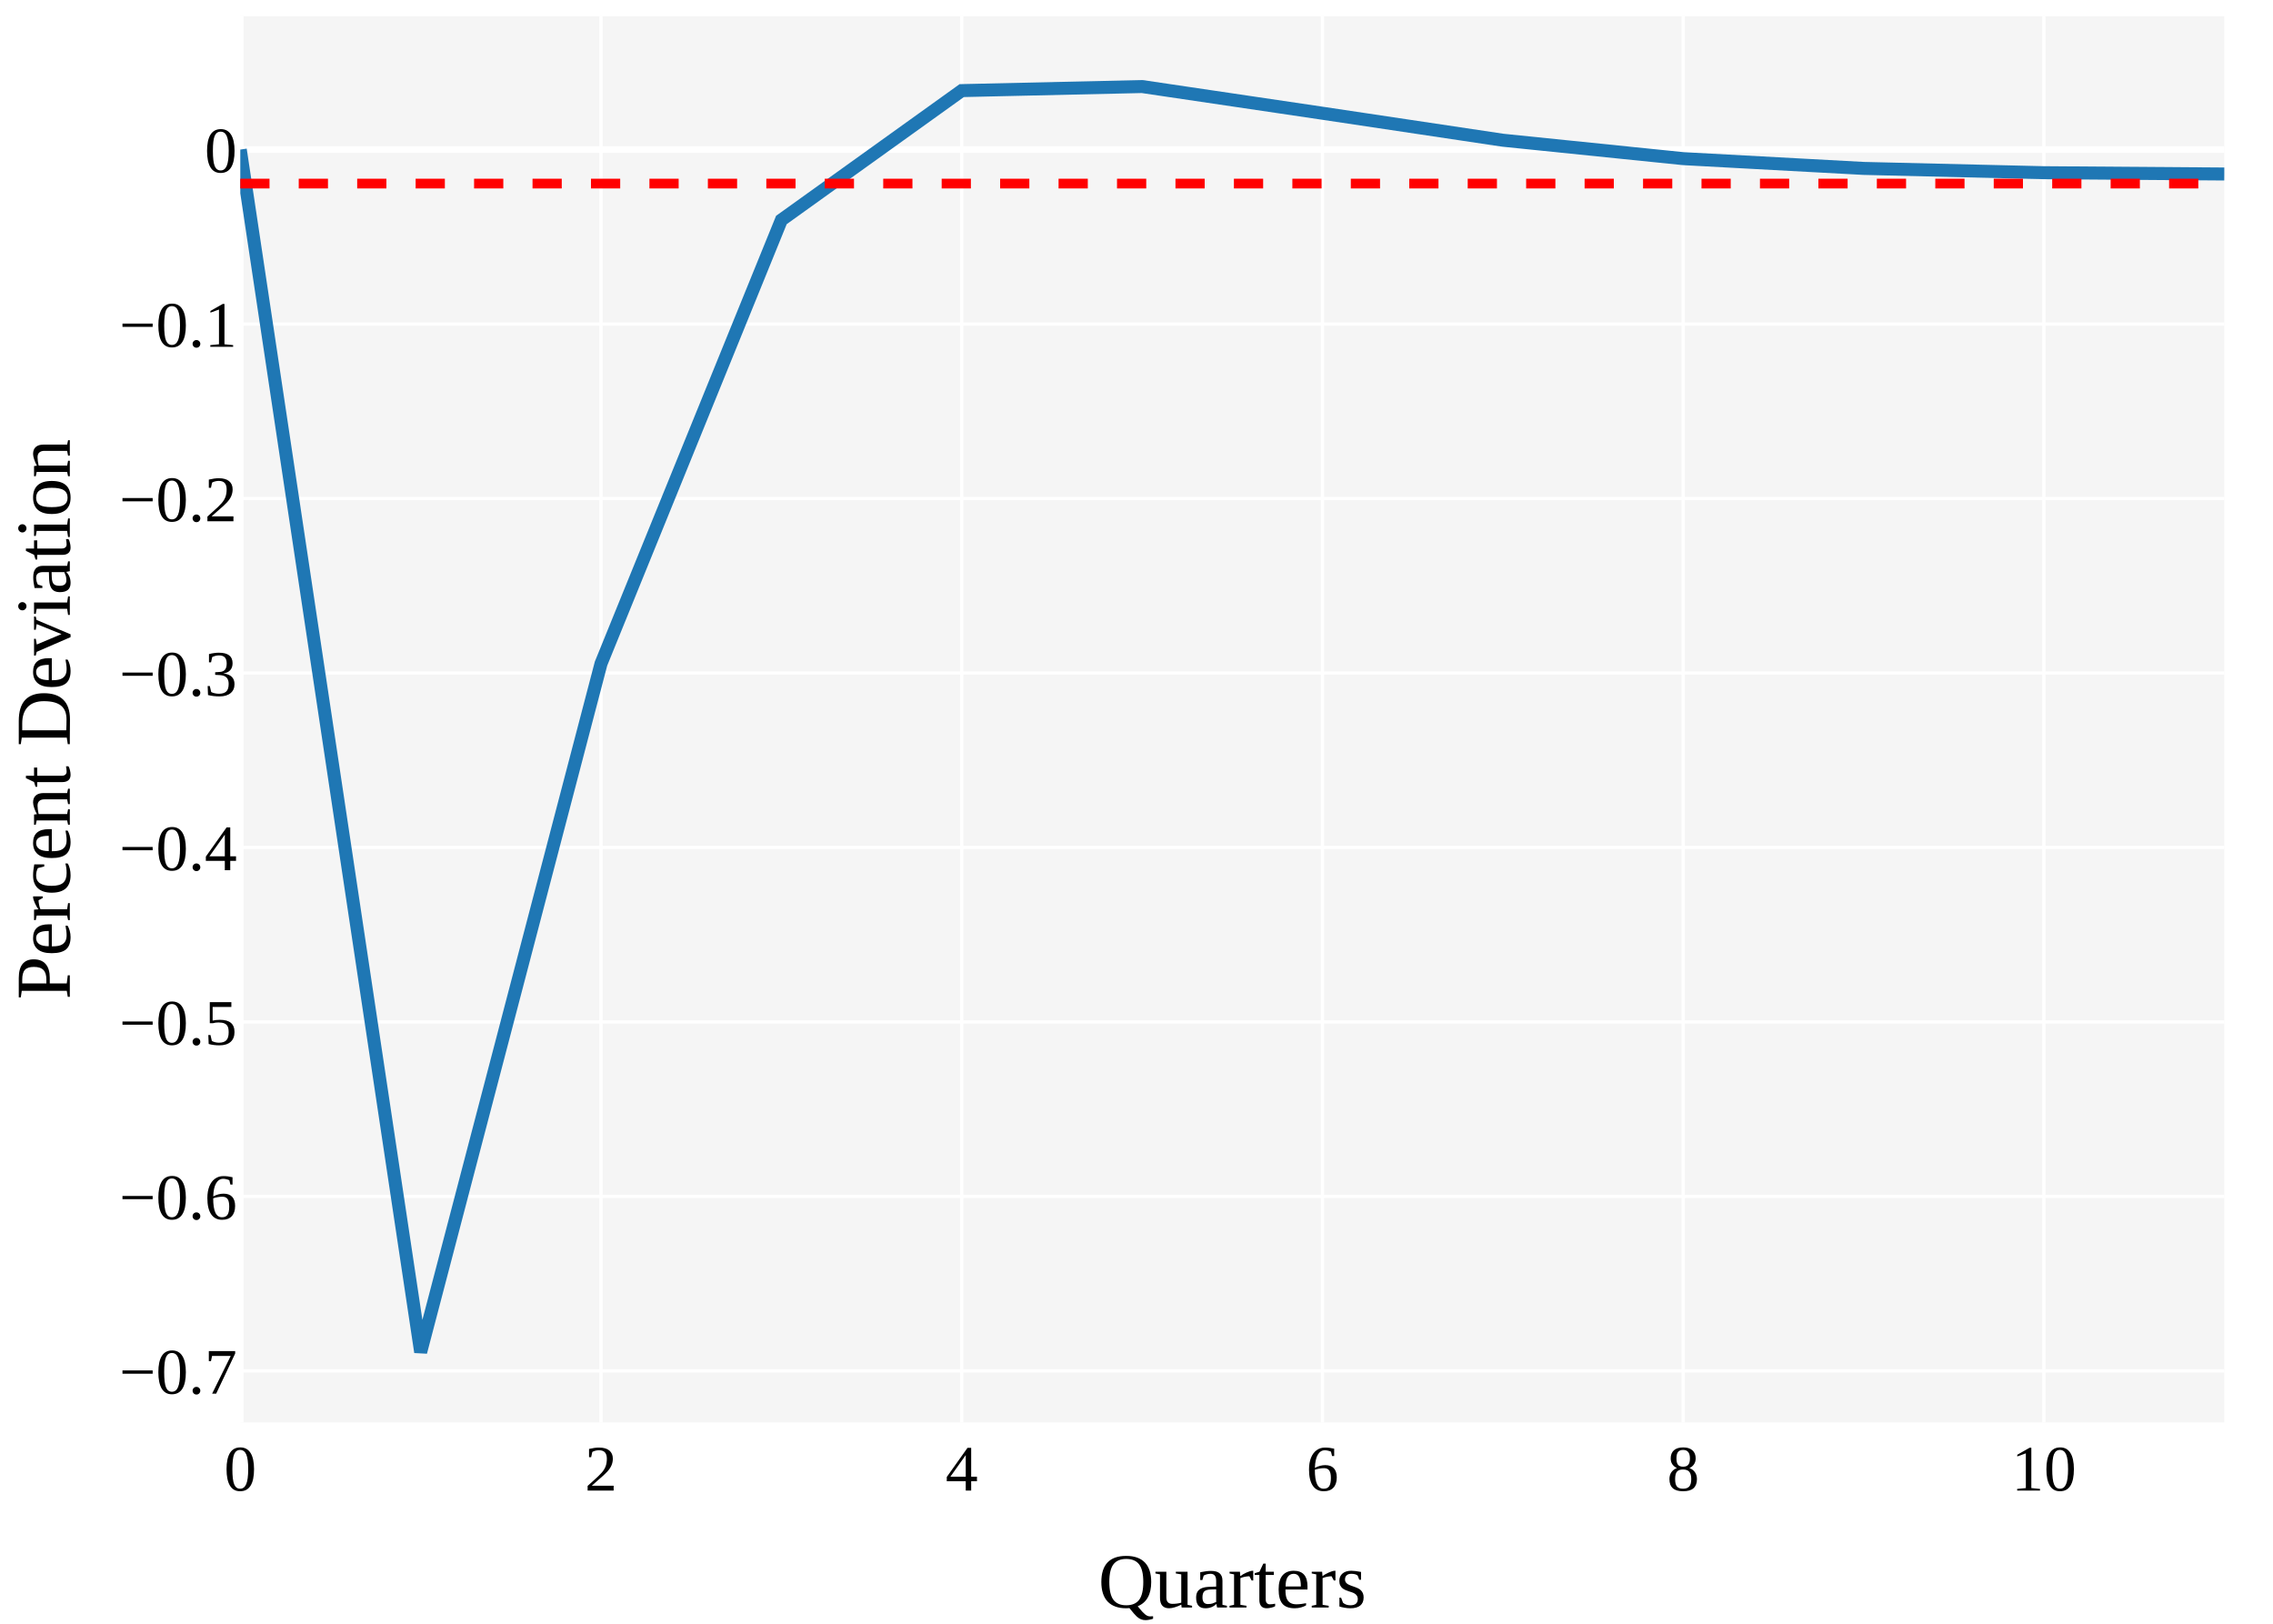
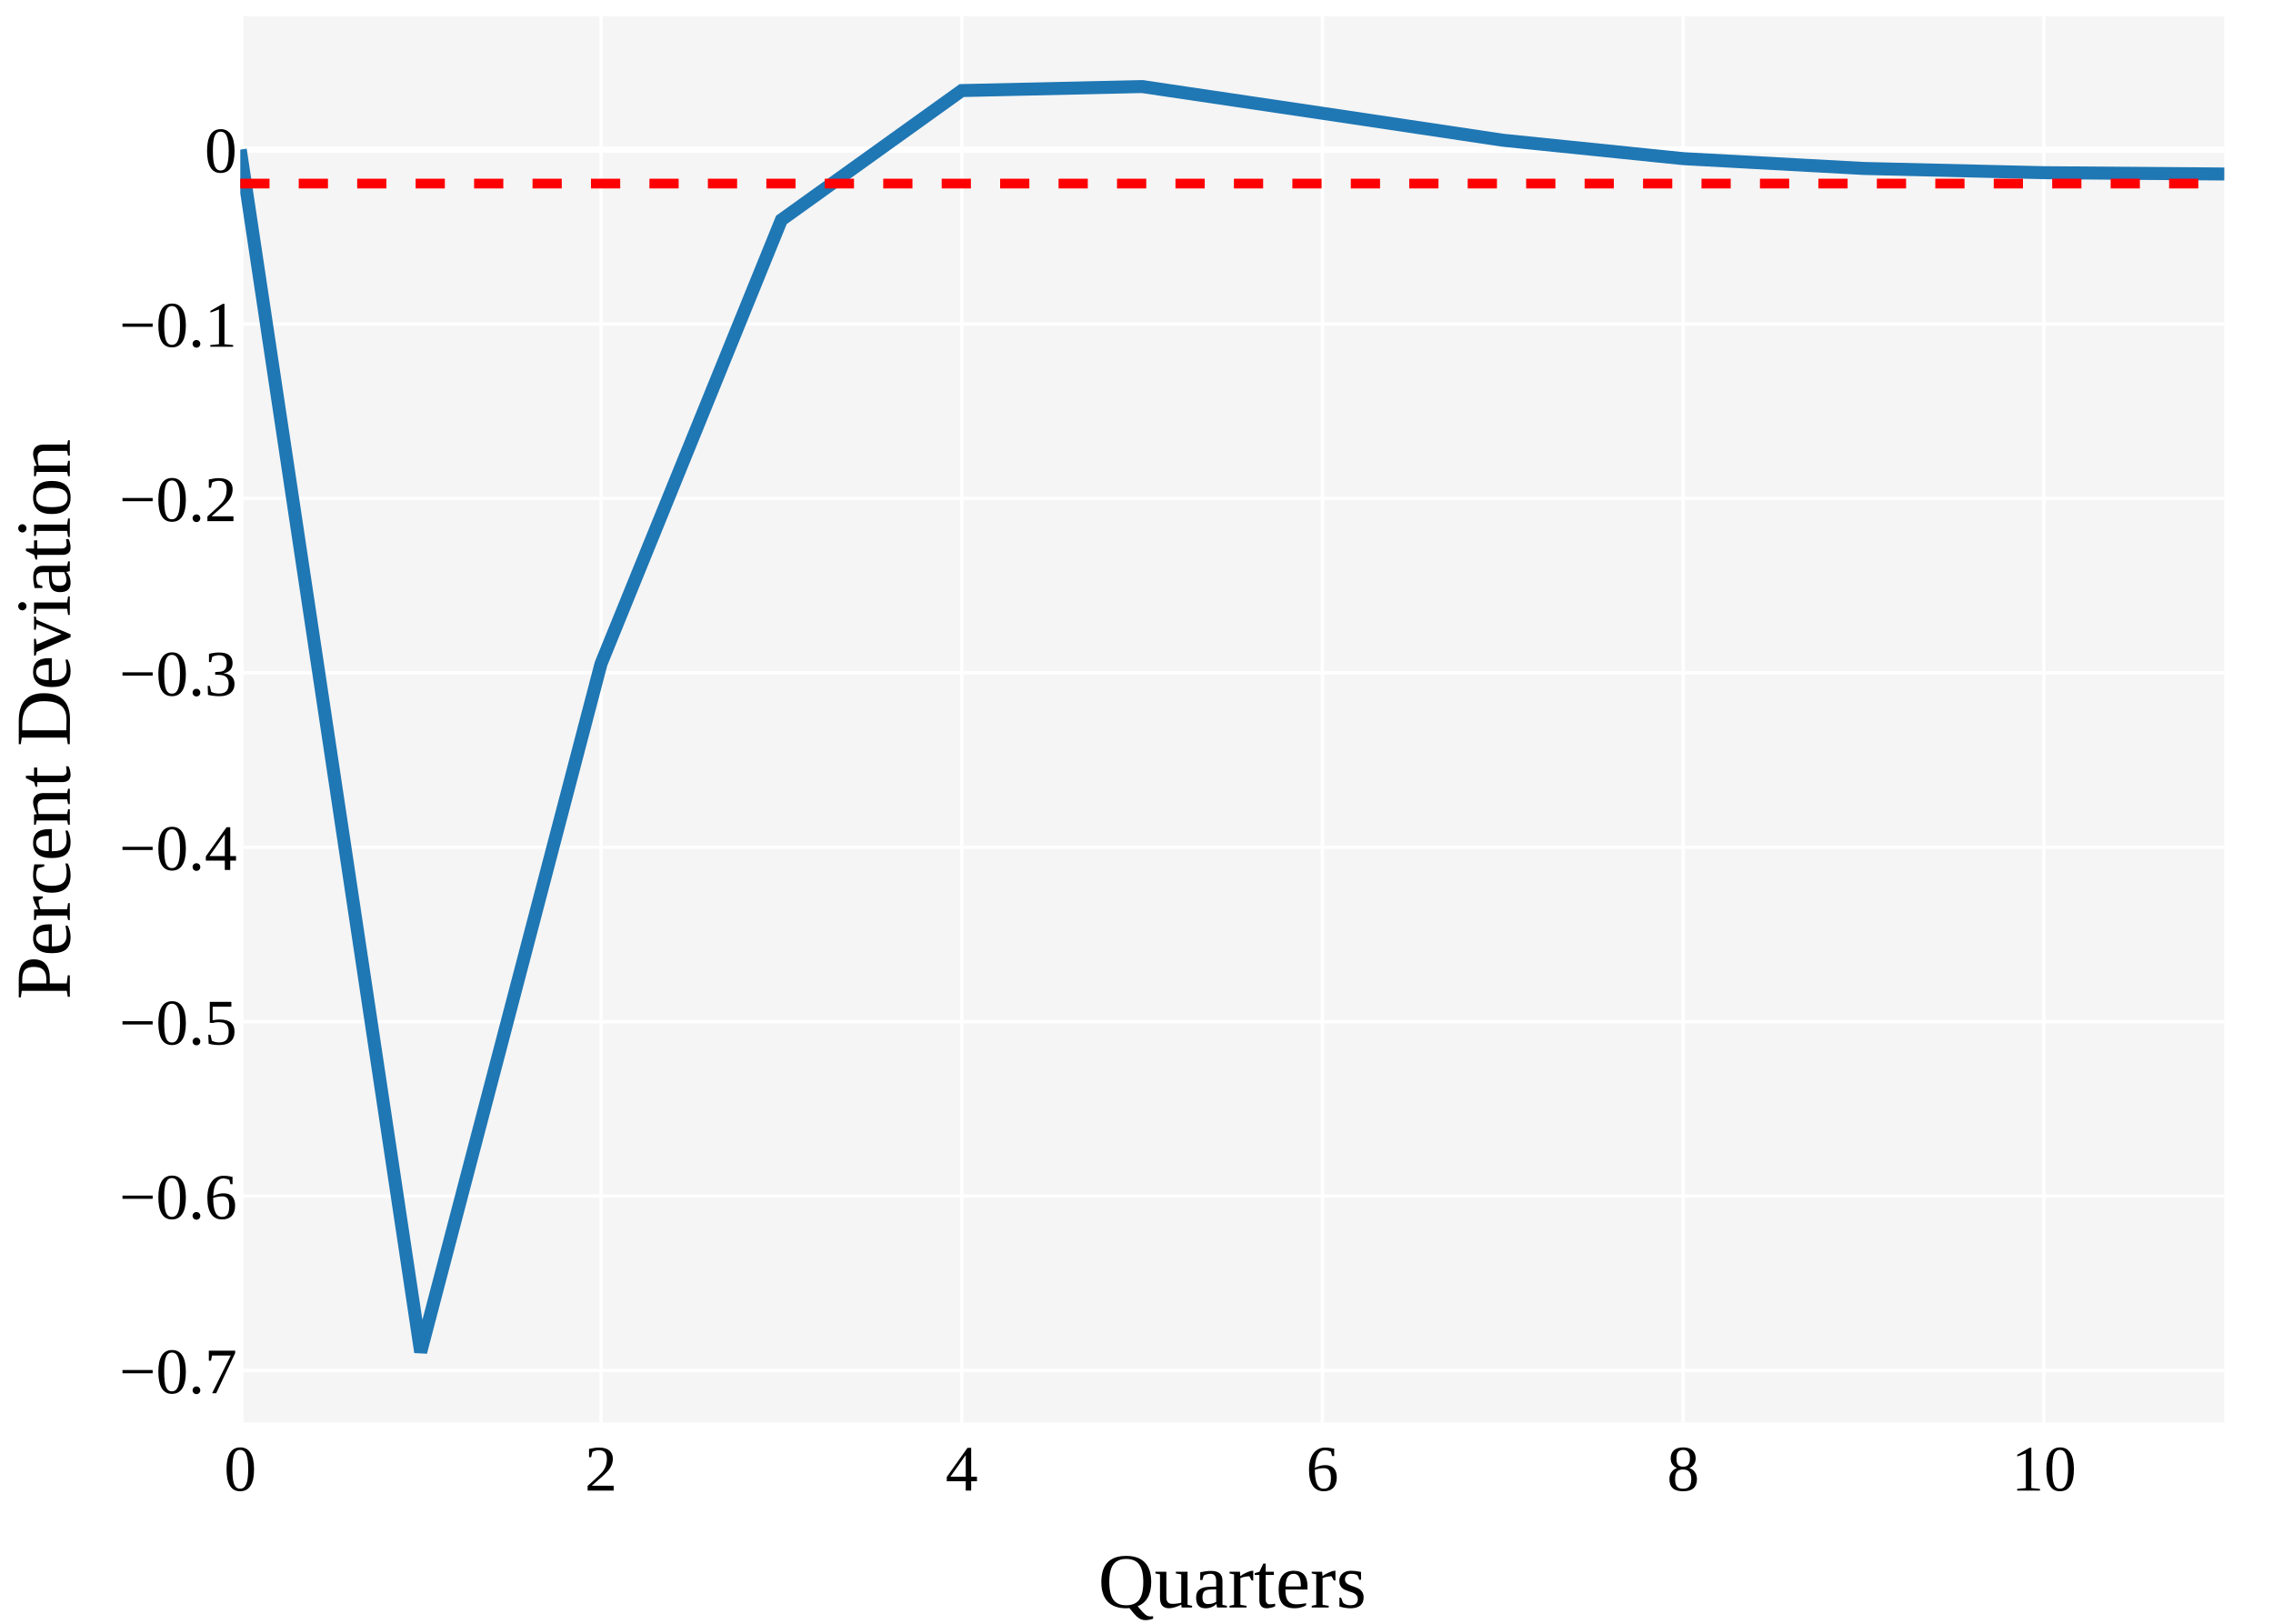
<svg xmlns="http://www.w3.org/2000/svg" class="main-svg" width="700" height="500" style="" viewBox="0 0 700 500">
  <rect x="0" y="0" width="700" height="500" style="fill: rgb(255, 255, 255); fill-opacity: 1;" />
-   <defs id="defs-e40e69">
+   <defs id="defs-1a02a8">
    <g class="clips">
-       <clipPath id="clipe40e69xyplot" class="plotclip">
+       <clipPath id="clip1a02a8xyplot" class="plotclip">
        <rect width="611" height="433" />
      </clipPath>
-       <clipPath class="axesclip" id="clipe40e69x">
+       <clipPath class="axesclip" id="clip1a02a8x">
        <rect x="74" y="0" width="611" height="500" />
      </clipPath>
-       <clipPath class="axesclip" id="clipe40e69y">
+       <clipPath class="axesclip" id="clip1a02a8y">
        <rect x="0" y="5" width="700" height="433" />
      </clipPath>
-       <clipPath class="axesclip" id="clipe40e69xy">
+       <clipPath class="axesclip" id="clip1a02a8xy">
        <rect x="74" y="5" width="611" height="433" />
      </clipPath>
    </g>
    <g class="gradients" />
    <g class="patterns" />
  </defs>
  <g class="bglayer">
    <rect class="bg" x="74" y="5" width="611" height="433" style="fill: rgb(245, 245, 245); fill-opacity: 1; stroke-width: 0;" />
  </g>
  <g class="layer-below">
    <g class="imagelayer" />
    <g class="shapelayer" />
  </g>
  <g class="cartesianlayer">
    <g class="subplot xy">
      <g class="layer-subplot">
        <g class="shapelayer" />
        <g class="imagelayer" />
      </g>
      <g class="minor-gridlayer">
        <g class="x" />
        <g class="y" />
      </g>
      <g class="gridlayer">
        <g class="x">
          <path class="xgrid crisp" transform="translate(185.09,0)" d="M0,5v433" style="stroke: rgb(255, 255, 255); stroke-opacity: 1; stroke-width: 1px;" />
          <path class="xgrid crisp" transform="translate(296.18,0)" d="M0,5v433" style="stroke: rgb(255, 255, 255); stroke-opacity: 1; stroke-width: 1px;" />
          <path class="xgrid crisp" transform="translate(407.27,0)" d="M0,5v433" style="stroke: rgb(255, 255, 255); stroke-opacity: 1; stroke-width: 1px;" />
          <path class="xgrid crisp" transform="translate(518.36,0)" d="M0,5v433" style="stroke: rgb(255, 255, 255); stroke-opacity: 1; stroke-width: 1px;" />
          <path class="xgrid crisp" transform="translate(629.45,0)" d="M0,5v433" style="stroke: rgb(255, 255, 255); stroke-opacity: 1; stroke-width: 1px;" />
        </g>
        <g class="y">
-           <path class="ygrid crisp" transform="translate(0,422.14)" d="M74,0h611" style="stroke: rgb(255, 255, 255); stroke-opacity: 1; stroke-width: 1px;" />
-           <path class="ygrid crisp" transform="translate(0,368.41)" d="M74,0h611" style="stroke: rgb(255, 255, 255); stroke-opacity: 1; stroke-width: 1px;" />
-           <path class="ygrid crisp" transform="translate(0,314.69)" d="M74,0h611" style="stroke: rgb(255, 255, 255); stroke-opacity: 1; stroke-width: 1px;" />
-           <path class="ygrid crisp" transform="translate(0,260.96)" d="M74,0h611" style="stroke: rgb(255, 255, 255); stroke-opacity: 1; stroke-width: 1px;" />
-           <path class="ygrid crisp" transform="translate(0,207.24)" d="M74,0h611" style="stroke: rgb(255, 255, 255); stroke-opacity: 1; stroke-width: 1px;" />
-           <path class="ygrid crisp" transform="translate(0,153.51)" d="M74,0h611" style="stroke: rgb(255, 255, 255); stroke-opacity: 1; stroke-width: 1px;" />
-           <path class="ygrid crisp" transform="translate(0,99.79)" d="M74,0h611" style="stroke: rgb(255, 255, 255); stroke-opacity: 1; stroke-width: 1px;" />
+           <path class="ygrid crisp" transform="translate(0,422.01)" d="M74,0h611" style="stroke: rgb(255, 255, 255); stroke-opacity: 1; stroke-width: 1px;" />
+           <path class="ygrid crisp" transform="translate(0,368.3)" d="M74,0h611" style="stroke: rgb(255, 255, 255); stroke-opacity: 1; stroke-width: 1px;" />
+           <path class="ygrid crisp" transform="translate(0,314.6)" d="M74,0h611" style="stroke: rgb(255, 255, 255); stroke-opacity: 1; stroke-width: 1px;" />
+           <path class="ygrid crisp" transform="translate(0,260.89)" d="M74,0h611" style="stroke: rgb(255, 255, 255); stroke-opacity: 1; stroke-width: 1px;" />
+           <path class="ygrid crisp" transform="translate(0,207.18)" d="M74,0h611" style="stroke: rgb(255, 255, 255); stroke-opacity: 1; stroke-width: 1px;" />
+           <path class="ygrid crisp" transform="translate(0,153.48)" d="M74,0h611" style="stroke: rgb(255, 255, 255); stroke-opacity: 1; stroke-width: 1px;" />
+           <path class="ygrid crisp" transform="translate(0,99.77)" d="M74,0h611" style="stroke: rgb(255, 255, 255); stroke-opacity: 1; stroke-width: 1px;" />
        </g>
      </g>
      <g class="zerolinelayer">
        <path class="xzl zl crisp" transform="translate(74,0)" d="M0,5v433" style="stroke: rgb(255, 255, 255); stroke-opacity: 1; stroke-width: 2px;" />
-         <path class="yzl zl crisp" transform="translate(0,46.06)" d="M74,0h611" style="stroke: rgb(255, 255, 255); stroke-opacity: 1; stroke-width: 2px;" />
+         <path class="yzl zl crisp" transform="translate(0,46.07)" d="M74,0h611" style="stroke: rgb(255, 255, 255); stroke-opacity: 1; stroke-width: 2px;" />
      </g>
      <path class="xlines-below" />
      <path class="ylines-below" />
      <g class="overlines-below" />
      <g class="xaxislayer-below" />
      <g class="yaxislayer-below" />
      <g class="overaxes-below" />
-       <g class="plot" transform="translate(74,5)" clip-path="url(#clipe40e69xyplot)">
+       <g class="plot" transform="translate(74,5)" clip-path="url(#clip1a02a8xyplot)">
        <g class="scatterlayer mlayer">
-           <g class="trace scatter trace6bfa8b" style="stroke-miterlimit: 2; opacity: 1;">
+           <g class="trace scatter trace06465c" style="stroke-miterlimit: 2; opacity: 1;">
            <g class="fills" />
            <g class="errorbars" />
            <g class="lines">
-               <path class="js-line" d="M0,41.06L55.55,411.35L111.09,199.35L166.64,62.74L222.18,22.9L277.73,21.65L333.27,29.87L388.82,38.18L444.36,43.85L499.91,46.86L555.45,48.18L611,48.58" style="vector-effect: non-scaling-stroke; fill: none; stroke: rgb(31, 119, 180); stroke-opacity: 1; stroke-width: 4px; opacity: 1;" />
+               <path class="js-line" d="M0,41.07L55.55,411.35L111.09,199.4L166.64,62.71L222.18,22.89L277.73,21.65L333.27,29.88L388.82,38.18L444.36,43.85L499.91,46.87L555.45,48.18L611,48.58" style="vector-effect: non-scaling-stroke; fill: none; stroke: rgb(31, 119, 180); stroke-opacity: 1; stroke-width: 4px; opacity: 1;" />
            </g>
            <g class="points" />
            <g class="text" />
          </g>
        </g>
      </g>
      <g class="overplot" />
      <path class="xlines-above crisp" d="M0,0" style="fill: none;" />
      <path class="ylines-above crisp" d="M0,0" style="fill: none;" />
      <g class="overlines-above" />
      <g class="xaxislayer-above">
        <g class="xtick">
          <text text-anchor="middle" x="0" y="459" transform="translate(74,0)" style="font-family: 'Times New Roman'; font-size: 20px; fill: rgb(0, 0, 0); fill-opacity: 1; white-space: pre; opacity: 1;">0</text>
        </g>
        <g class="xtick">
          <text text-anchor="middle" x="0" y="459" style="font-family: 'Times New Roman'; font-size: 20px; fill: rgb(0, 0, 0); fill-opacity: 1; white-space: pre; opacity: 1;" transform="translate(185.09,0)">2</text>
        </g>
        <g class="xtick">
          <text text-anchor="middle" x="0" y="459" style="font-family: 'Times New Roman'; font-size: 20px; fill: rgb(0, 0, 0); fill-opacity: 1; white-space: pre; opacity: 1;" transform="translate(296.18,0)">4</text>
        </g>
        <g class="xtick">
          <text text-anchor="middle" x="0" y="459" style="font-family: 'Times New Roman'; font-size: 20px; fill: rgb(0, 0, 0); fill-opacity: 1; white-space: pre; opacity: 1;" transform="translate(407.27,0)">6</text>
        </g>
        <g class="xtick">
          <text text-anchor="middle" x="0" y="459" style="font-family: 'Times New Roman'; font-size: 20px; fill: rgb(0, 0, 0); fill-opacity: 1; white-space: pre; opacity: 1;" transform="translate(518.36,0)">8</text>
        </g>
        <g class="xtick">
          <text text-anchor="middle" x="0" y="459" style="font-family: 'Times New Roman'; font-size: 20px; fill: rgb(0, 0, 0); fill-opacity: 1; white-space: pre; opacity: 1;" transform="translate(629.45,0)">10</text>
        </g>
      </g>
      <g class="yaxislayer-above">
        <g class="ytick">
-           <text text-anchor="end" x="73" y="7" transform="translate(0,422.14)" style="font-family: 'Times New Roman'; font-size: 20px; fill: rgb(0, 0, 0); fill-opacity: 1; white-space: pre; opacity: 1;">−0.7</text>
+           <text text-anchor="end" x="73" y="7" transform="translate(0,422.01)" style="font-family: 'Times New Roman'; font-size: 20px; fill: rgb(0, 0, 0); fill-opacity: 1; white-space: pre; opacity: 1;">−0.7</text>
        </g>
        <g class="ytick">
-           <text text-anchor="end" x="73" y="7" style="font-family: 'Times New Roman'; font-size: 20px; fill: rgb(0, 0, 0); fill-opacity: 1; white-space: pre; opacity: 1;" transform="translate(0,368.41)">−0.6</text>
+           <text text-anchor="end" x="73" y="7" style="font-family: 'Times New Roman'; font-size: 20px; fill: rgb(0, 0, 0); fill-opacity: 1; white-space: pre; opacity: 1;" transform="translate(0,368.3)">−0.6</text>
        </g>
        <g class="ytick">
-           <text text-anchor="end" x="73" y="7" style="font-family: 'Times New Roman'; font-size: 20px; fill: rgb(0, 0, 0); fill-opacity: 1; white-space: pre; opacity: 1;" transform="translate(0,314.69)">−0.5</text>
+           <text text-anchor="end" x="73" y="7" style="font-family: 'Times New Roman'; font-size: 20px; fill: rgb(0, 0, 0); fill-opacity: 1; white-space: pre; opacity: 1;" transform="translate(0,314.6)">−0.5</text>
        </g>
        <g class="ytick">
-           <text text-anchor="end" x="73" y="7" style="font-family: 'Times New Roman'; font-size: 20px; fill: rgb(0, 0, 0); fill-opacity: 1; white-space: pre; opacity: 1;" transform="translate(0,260.96)">−0.4</text>
+           <text text-anchor="end" x="73" y="7" style="font-family: 'Times New Roman'; font-size: 20px; fill: rgb(0, 0, 0); fill-opacity: 1; white-space: pre; opacity: 1;" transform="translate(0,260.89)">−0.4</text>
        </g>
        <g class="ytick">
-           <text text-anchor="end" x="73" y="7" style="font-family: 'Times New Roman'; font-size: 20px; fill: rgb(0, 0, 0); fill-opacity: 1; white-space: pre; opacity: 1;" transform="translate(0,207.24)">−0.3</text>
+           <text text-anchor="end" x="73" y="7" style="font-family: 'Times New Roman'; font-size: 20px; fill: rgb(0, 0, 0); fill-opacity: 1; white-space: pre; opacity: 1;" transform="translate(0,207.18)">−0.3</text>
        </g>
        <g class="ytick">
-           <text text-anchor="end" x="73" y="7" style="font-family: 'Times New Roman'; font-size: 20px; fill: rgb(0, 0, 0); fill-opacity: 1; white-space: pre; opacity: 1;" transform="translate(0,153.51)">−0.2</text>
+           <text text-anchor="end" x="73" y="7" style="font-family: 'Times New Roman'; font-size: 20px; fill: rgb(0, 0, 0); fill-opacity: 1; white-space: pre; opacity: 1;" transform="translate(0,153.48)">−0.2</text>
        </g>
        <g class="ytick">
-           <text text-anchor="end" x="73" y="7" style="font-family: 'Times New Roman'; font-size: 20px; fill: rgb(0, 0, 0); fill-opacity: 1; white-space: pre; opacity: 1;" transform="translate(0,99.79)">−0.1</text>
+           <text text-anchor="end" x="73" y="7" style="font-family: 'Times New Roman'; font-size: 20px; fill: rgb(0, 0, 0); fill-opacity: 1; white-space: pre; opacity: 1;" transform="translate(0,99.77)">−0.1</text>
        </g>
        <g class="ytick">
-           <text text-anchor="end" x="73" y="7" style="font-family: 'Times New Roman'; font-size: 20px; fill: rgb(0, 0, 0); fill-opacity: 1; white-space: pre; opacity: 1;" transform="translate(0,46.06)">0</text>
+           <text text-anchor="end" x="73" y="7" style="font-family: 'Times New Roman'; font-size: 20px; fill: rgb(0, 0, 0); fill-opacity: 1; white-space: pre; opacity: 1;" transform="translate(0,46.07)">0</text>
        </g>
      </g>
      <g class="overaxes-above" />
    </g>
  </g>
  <g class="polarlayer" />
  <g class="smithlayer" />
  <g class="ternarylayer" />
  <g class="geolayer" />
  <g class="funnelarealayer" />
  <g class="pielayer" />
  <g class="iciclelayer" />
  <g class="treemaplayer" />
  <g class="sunburstlayer" />
  <g class="glimages" />
-   <defs id="topdefs-e40e69">
+   <defs id="topdefs-1a02a8">
    <g class="clips" />
  </defs>
  <g class="layer-above">
    <g class="imagelayer" />
    <g class="shapelayer">
-       <path data-index="0" fill-rule="evenodd" d="M74,56.53L685,56.53" clip-path="url(#clipe40e69y)" style="opacity: 1; stroke: rgb(255, 0, 0); stroke-opacity: 1; fill: rgb(0, 0, 0); fill-opacity: 0; stroke-dasharray: 9px, 9px; stroke-width: 3px;" />
+       <path data-index="0" fill-rule="evenodd" d="M74,56.53L685,56.53" clip-path="url(#clip1a02a8y)" style="opacity: 1; stroke: rgb(255, 0, 0); stroke-opacity: 1; fill: rgb(0, 0, 0); fill-opacity: 0; stroke-dasharray: 9px, 9px; stroke-width: 3px;" />
    </g>
  </g>
  <g class="infolayer">
    <g class="g-gtitle" />
    <g class="g-xtitle" transform="translate(0,-0.3)">
      <text class="xtitle" x="379.5" y="495.3" text-anchor="middle" style="font-family: 'Times New Roman'; font-size: 24px; fill: rgb(0, 0, 0); opacity: 1; font-weight: normal; white-space: pre;">Quarters</text>
    </g>
    <g class="g-ytitle" transform="translate(16.58105,0)">
      <text class="ytitle" transform="rotate(-90,4.91875,221.5)" x="4.919" y="221.5" text-anchor="middle" style="font-family: 'Times New Roman'; font-size: 24px; fill: rgb(0, 0, 0); opacity: 1; font-weight: normal; white-space: pre;">Percent Deviation</text>
    </g>
  </g>
</svg>
